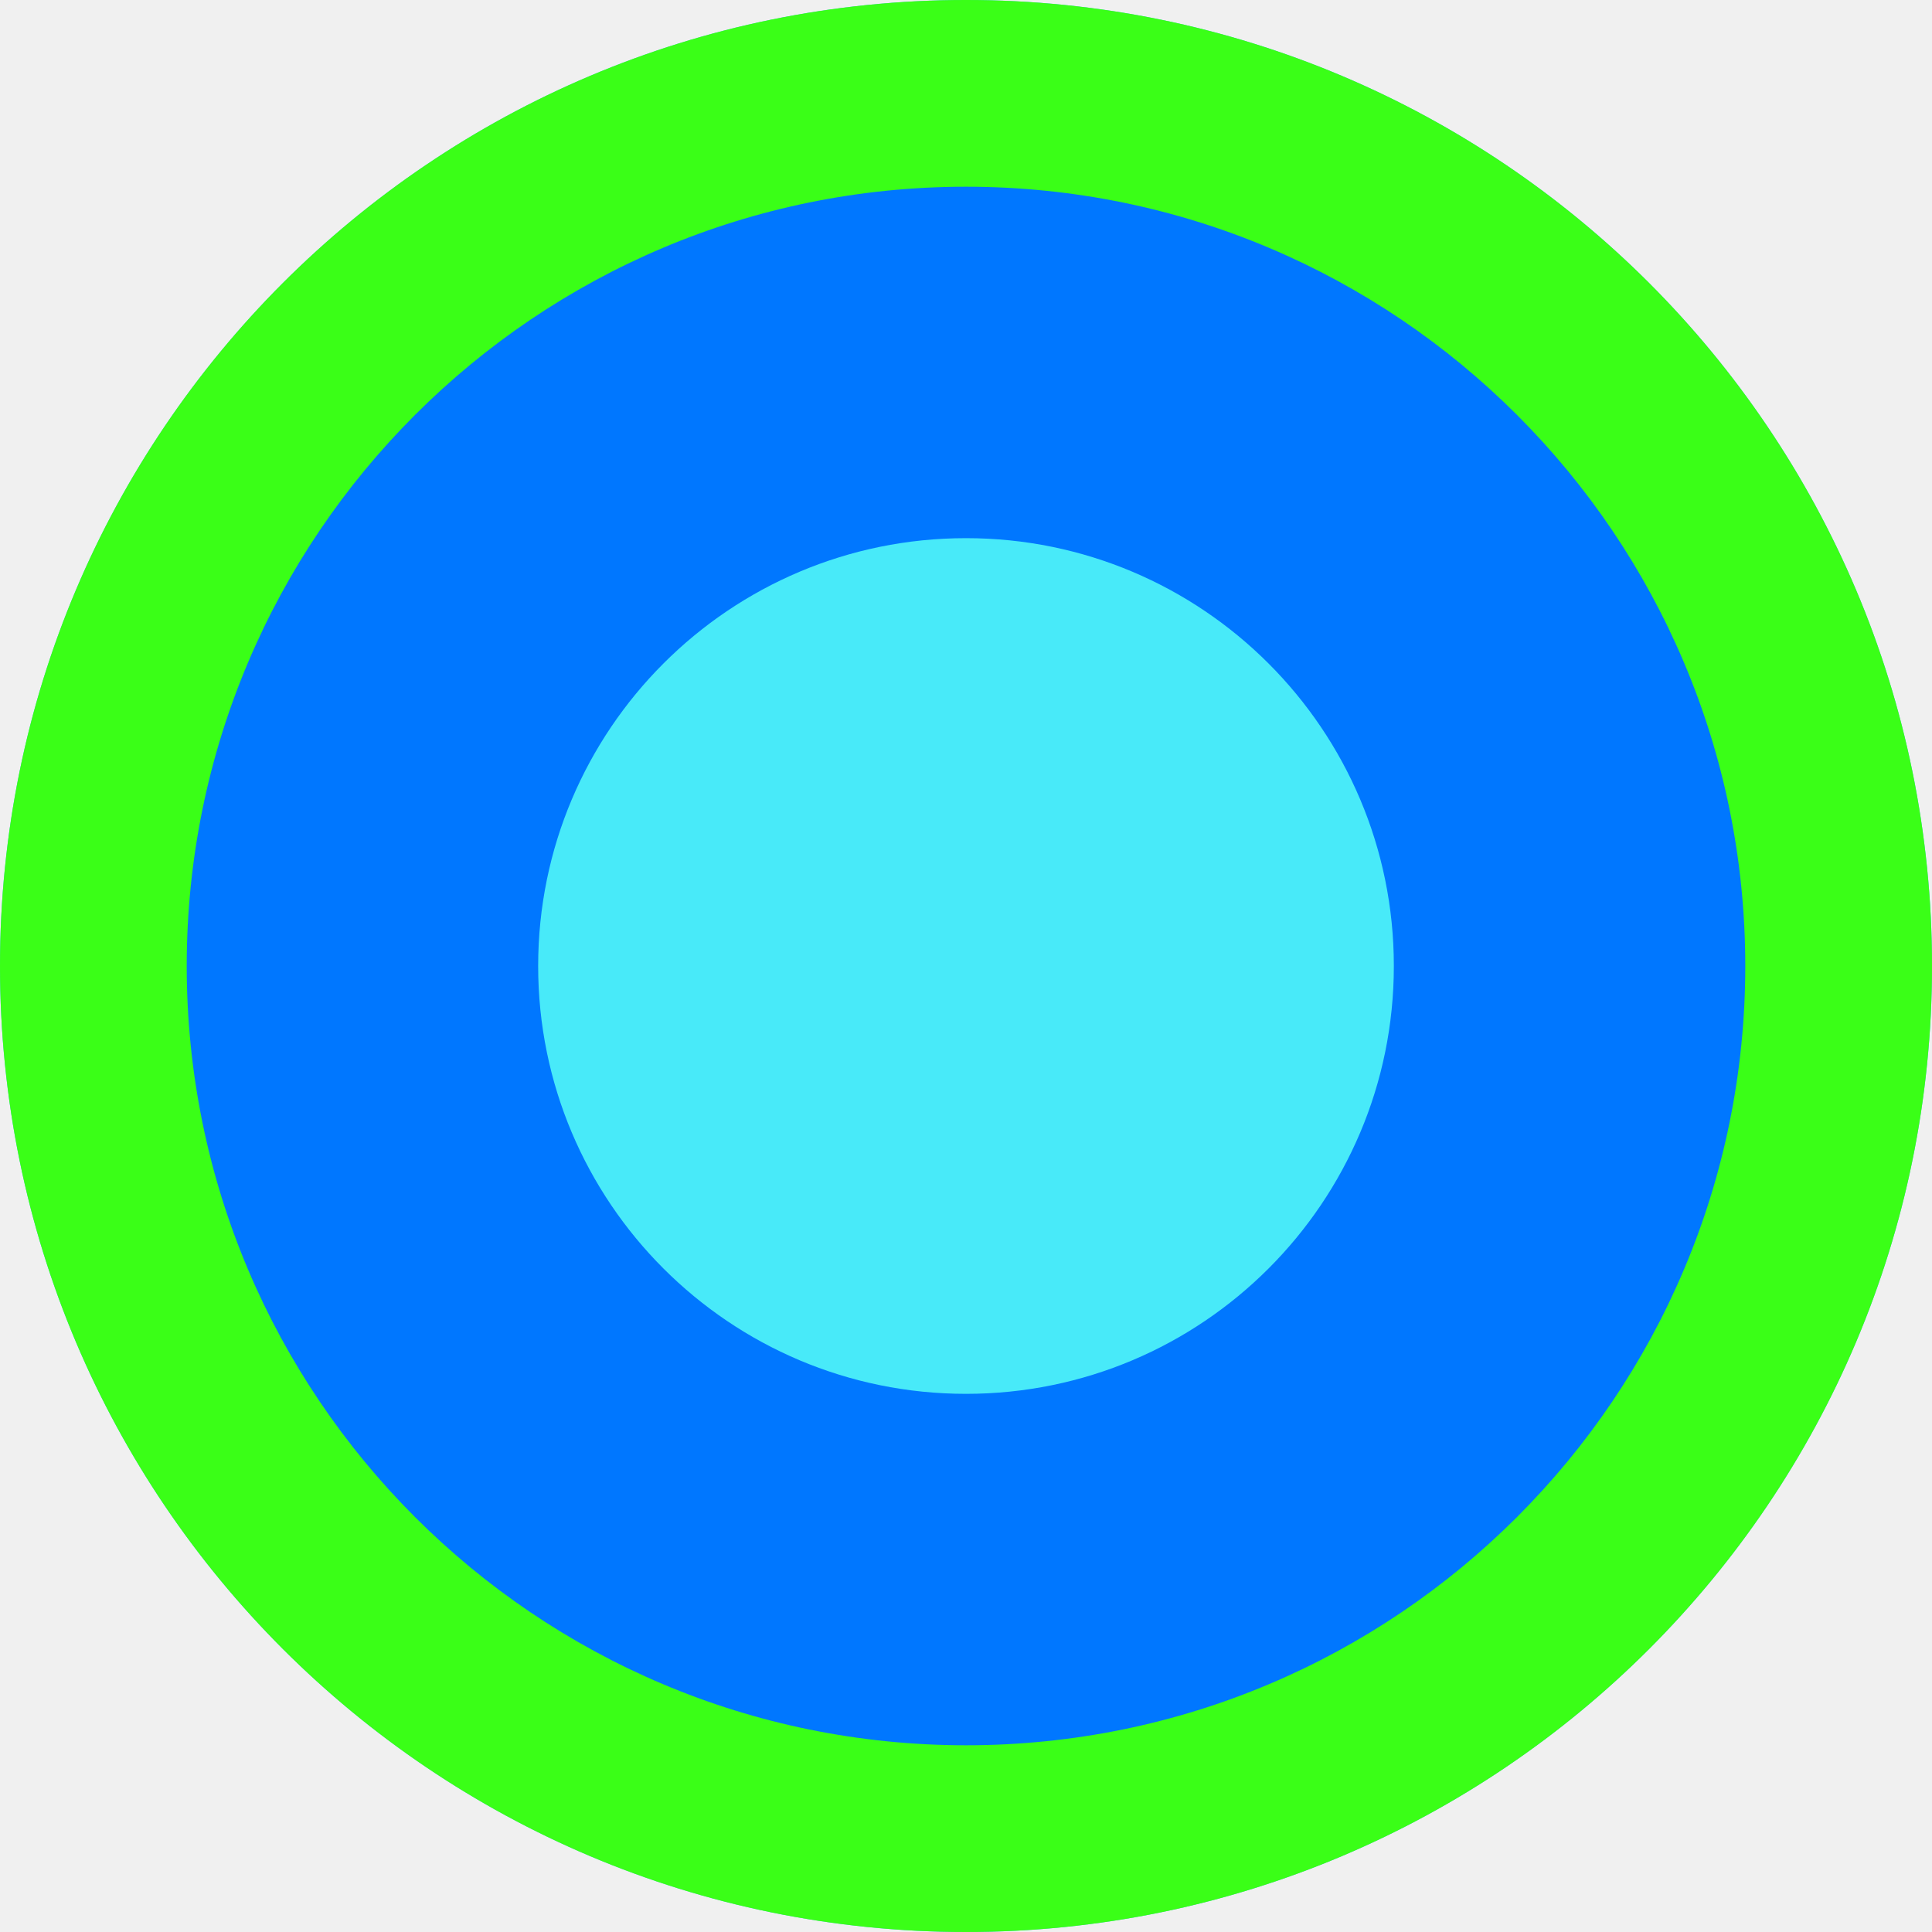
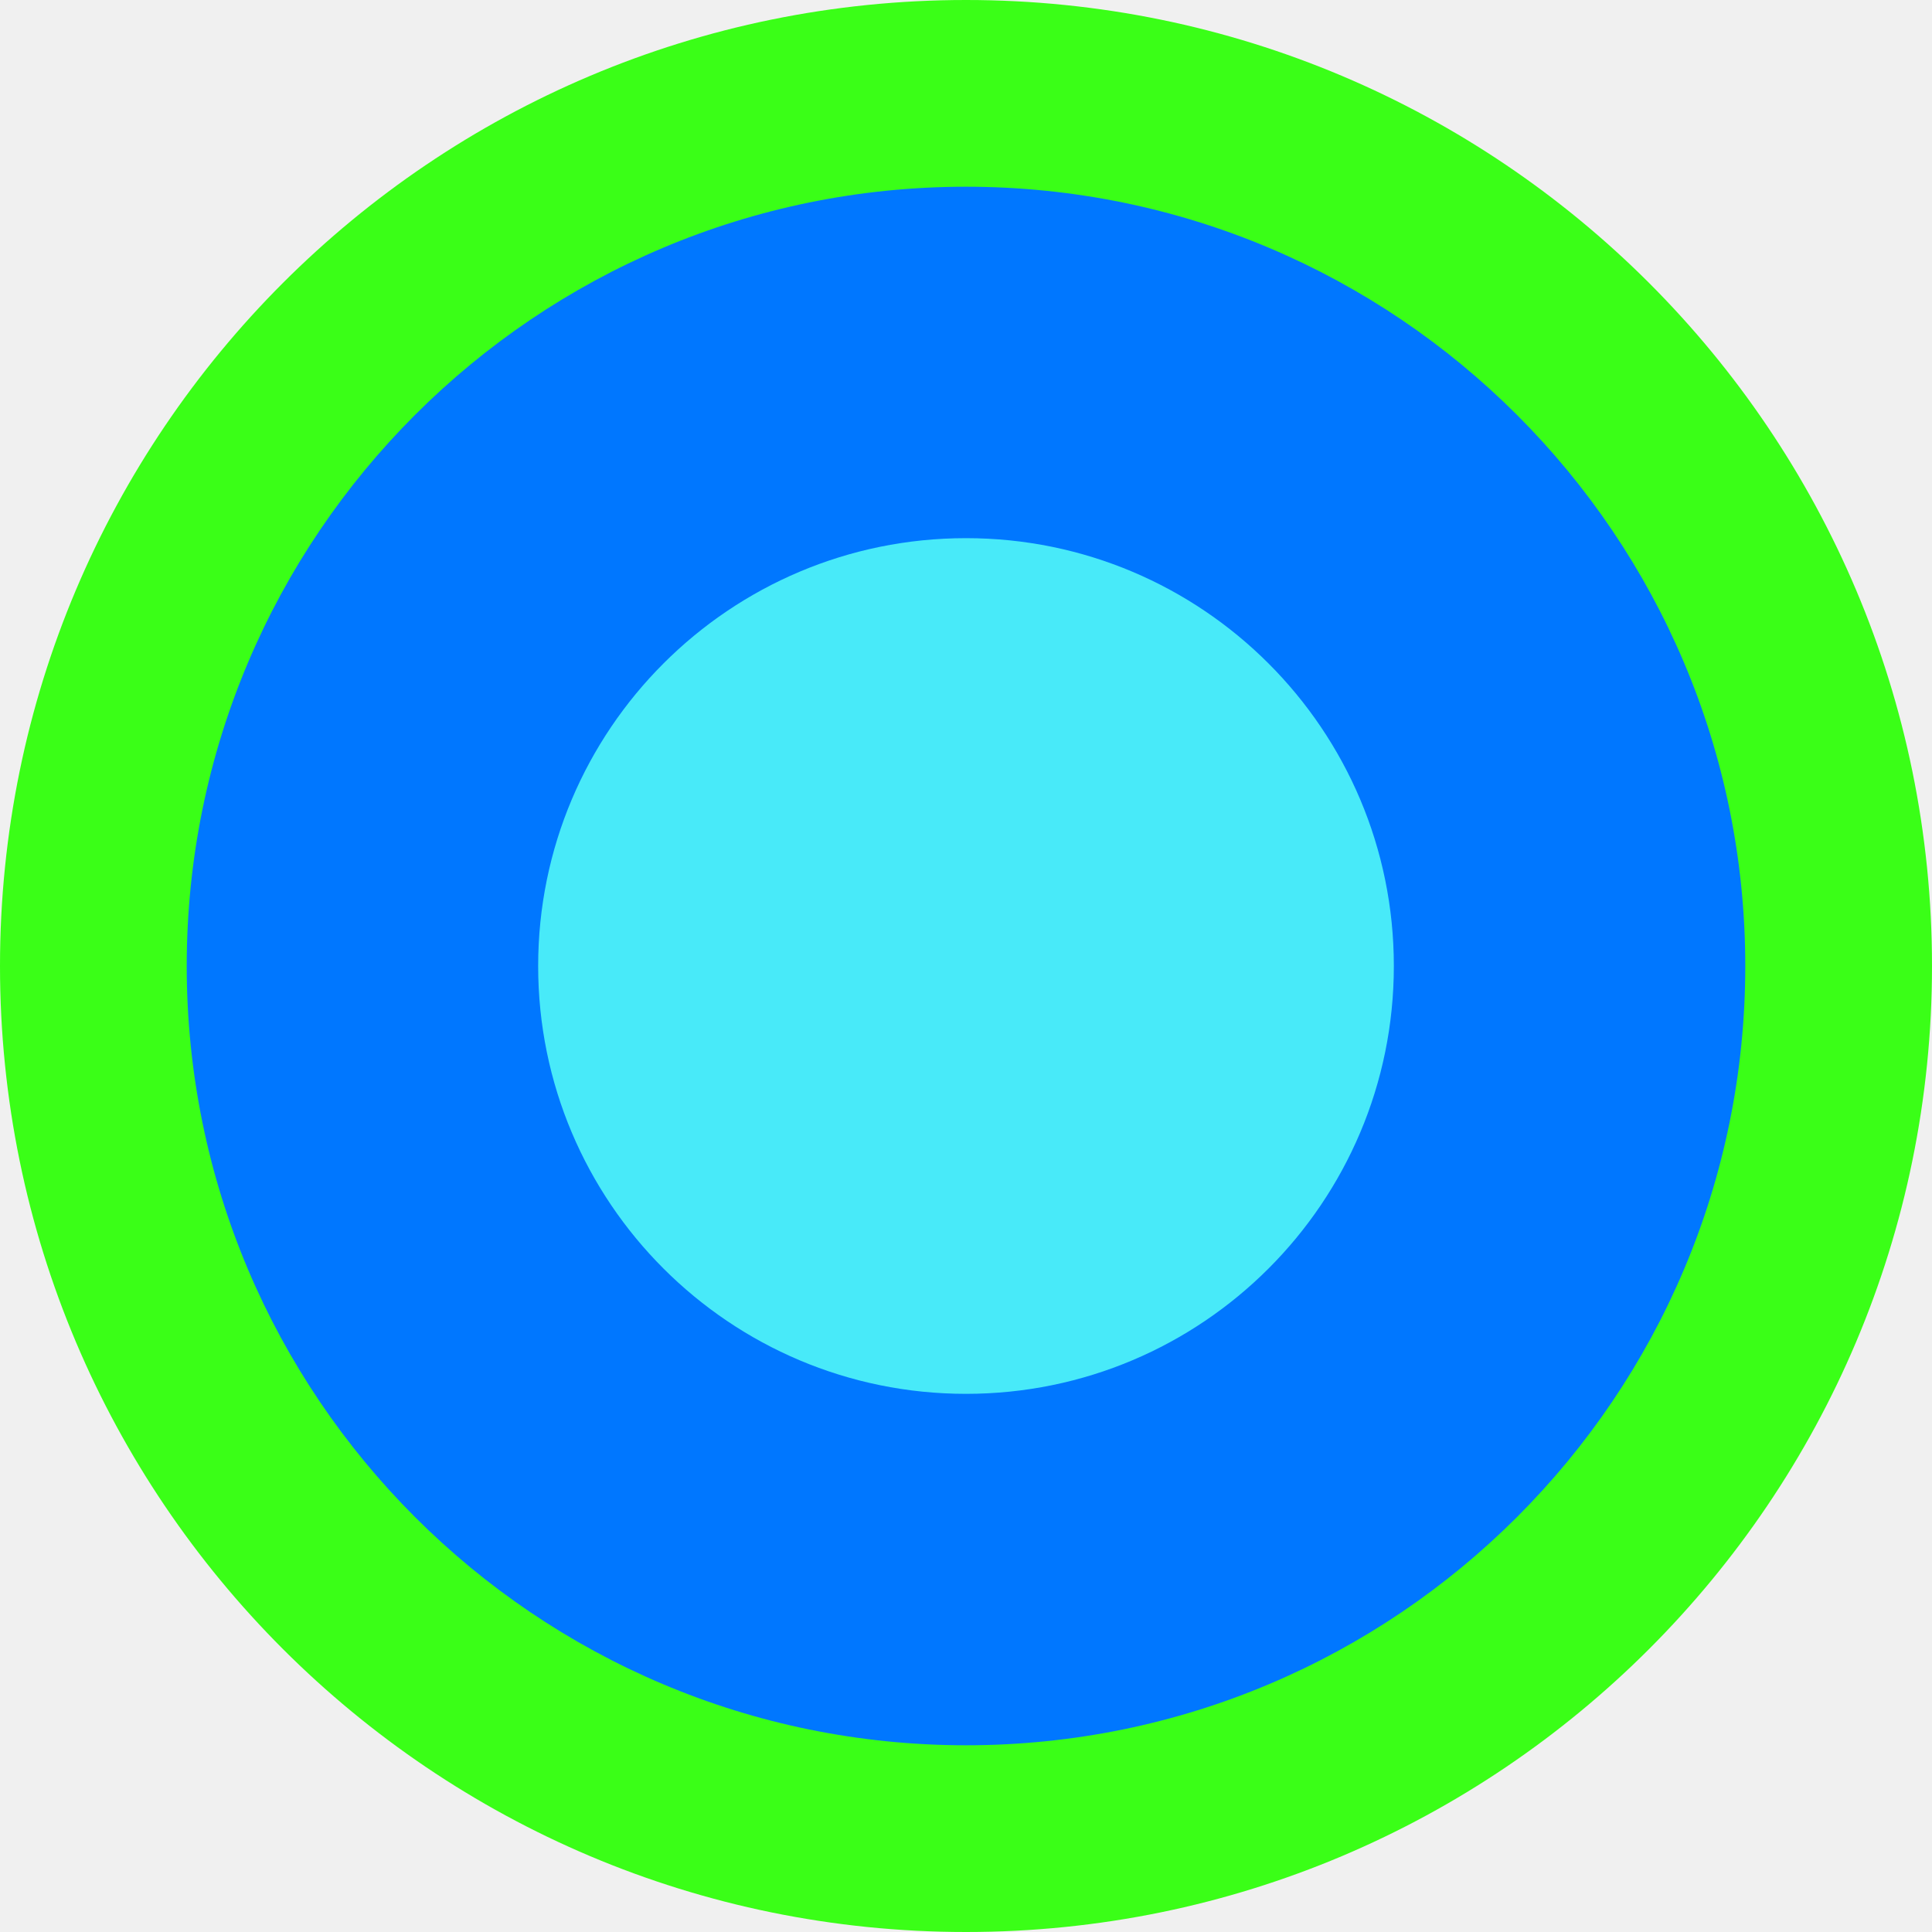
- <svg xmlns="http://www.w3.org/2000/svg" preserveAspectRatio="none" overflow="visible" style="display: block;" width="45.92" height="45.92" viewBox="0 0 45.92 45.92" fill="none">
-   <g id="Frame 2131333201">
-     <g clip-path="url(#clip0_0_26)">
-       <rect width="45.92" height="45.92" rx="22.96" fill="#37C0E7" />
-       <circle id="Ellipse 4" cx="22.96" cy="22.96" r="18.522" fill="#A04D21" />
-       <circle id="Ellipse 6" cx="22.96" cy="22.96" r="5.593" fill="#FFEE00" />
-       <g id="Frame 2131333200">
-         <rect x="0" width="45.92" height="45.92" rx="22.96" fill="#3AFF17" />
-         <circle id="Ellipse 4_2" cx="22.96" cy="22.96" r="18.522" fill="#0077FF" />
-         <circle id="Ellipse 5" cx="22.96" cy="22.96" r="10.169" fill="#48EAF9" />
-       </g>
-     </g>
-   </g>
-   <defs>
-     <clipPath id="clip0_0_26">
-       <rect width="45.92" height="45.92" rx="22.96" fill="white" />
-     </clipPath>
-   </defs>
+ <svg xmlns="http://www.w3.org/2000/svg" width="45.92" height="45.92" viewBox="0 0 45.92 45.92">
+   <circle cx="22.96" cy="22.96" r="22.96" fill="#3AFF17" />
+   <circle cx="22.96" cy="22.96" r="18.522" fill="#0077FF" />
+   <circle cx="22.96" cy="22.96" r="10.169" fill="#48EAF9" />
</svg>
